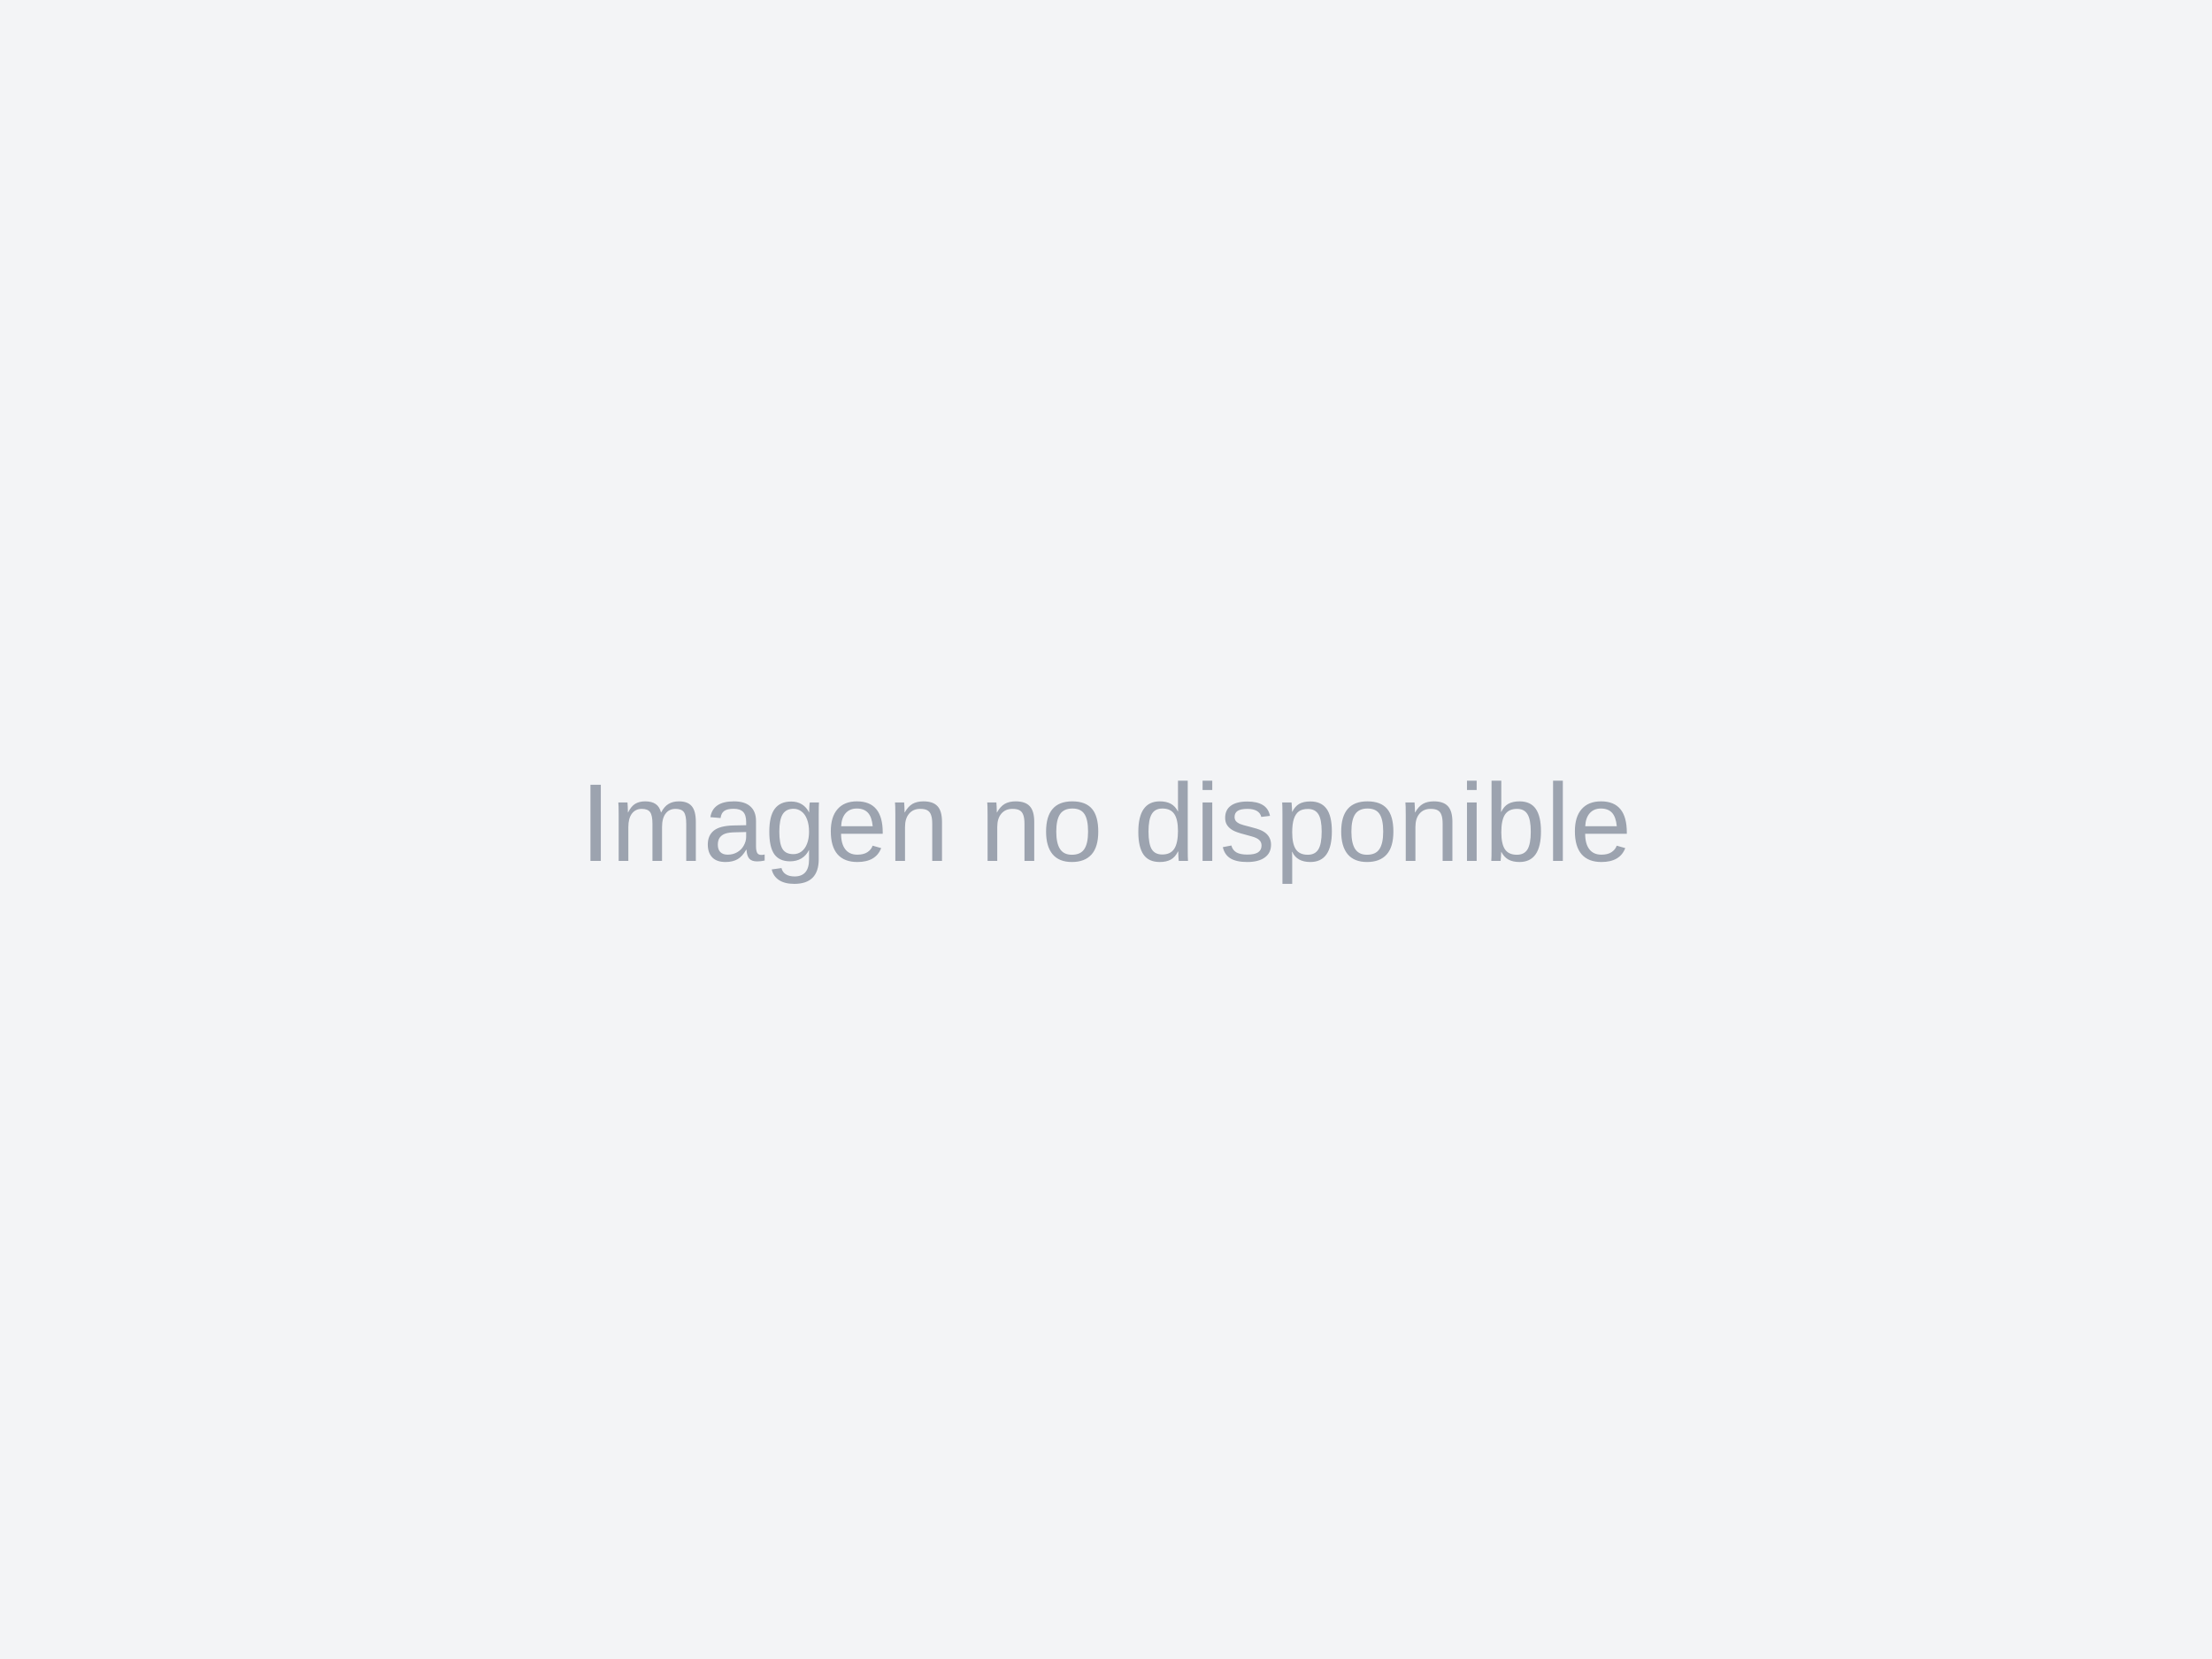
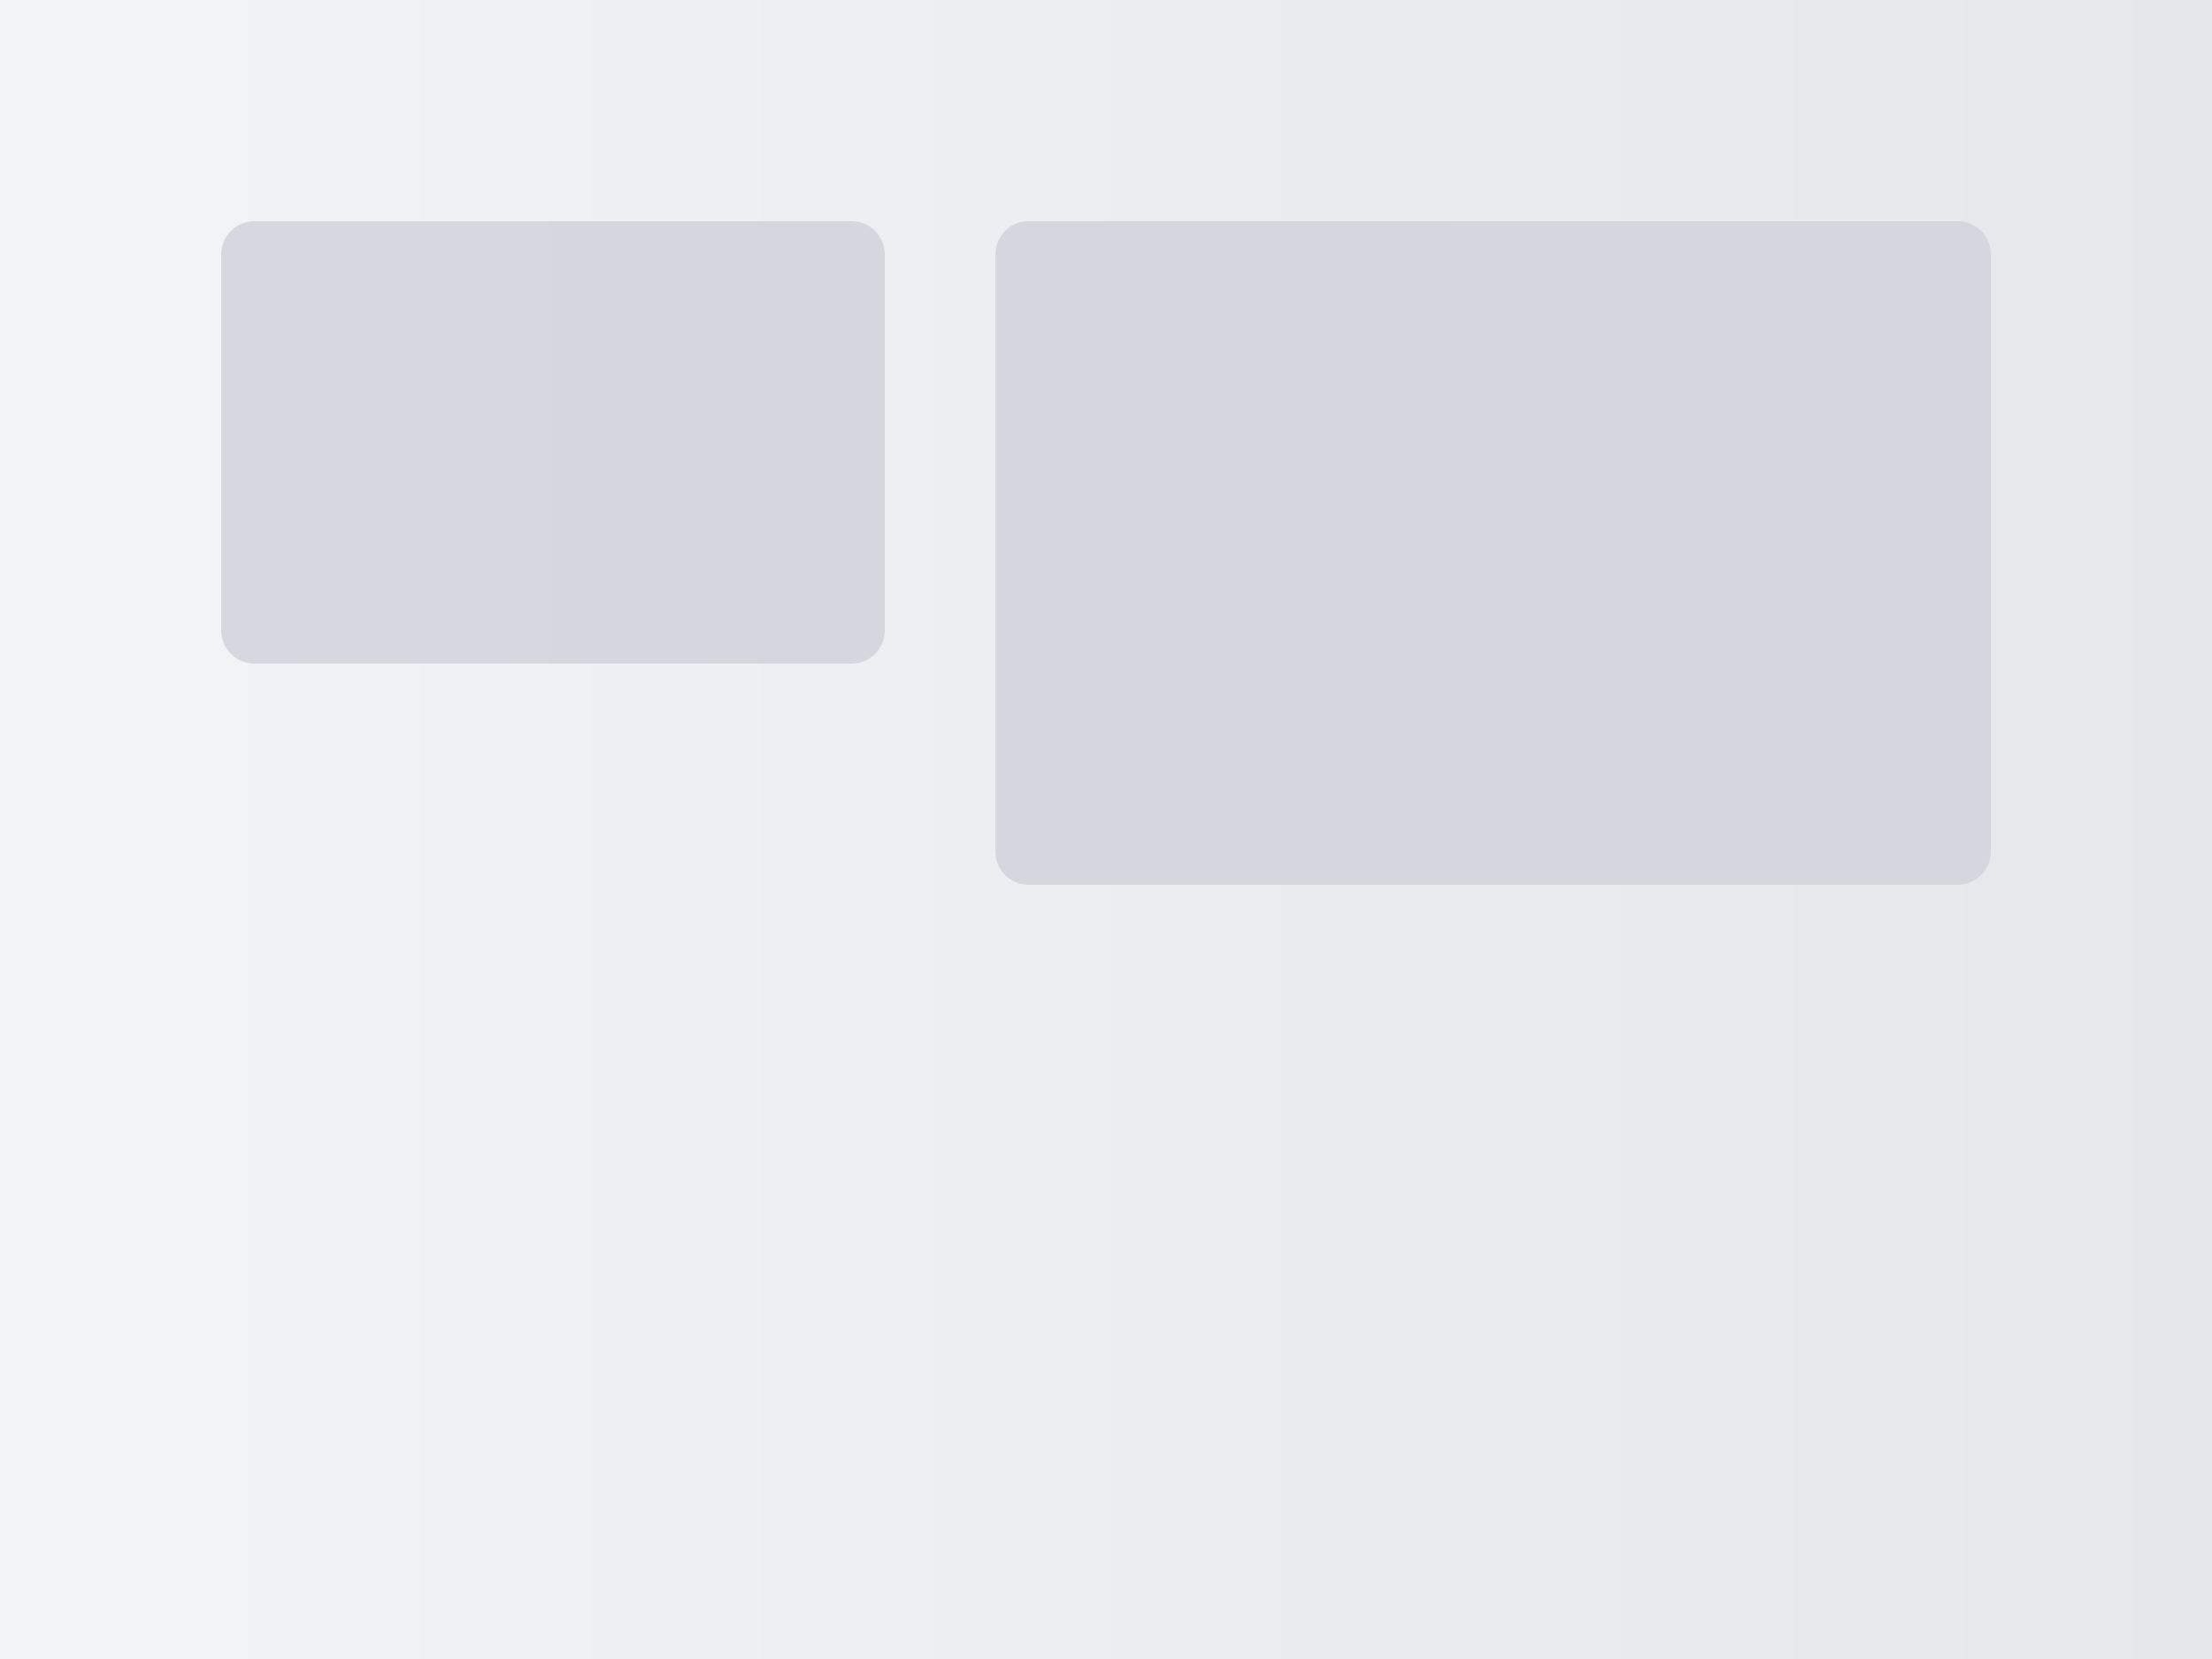
<svg xmlns="http://www.w3.org/2000/svg" width="400" height="300" viewBox="0 0 400 300">
-   <rect width="100%" height="100%" fill="#f3f4f6" />
-   <text x="50%" y="50%" dominant-baseline="middle" text-anchor="middle" fill="#9ca3af" font-family="Arial, Helvetica, sans-serif" font-size="20">Imagen no disponible</text>
+   <defs>
+     <linearGradient id="g" x1="0" x2="1">
+       <stop offset="0" stop-color="#f3f4f6" />
+       <stop offset="1" stop-color="#e5e7eb" />
+     </linearGradient>
+   </defs>
+   <rect width="100%" height="100%" fill="url(#g)" />
+   <g fill="#d1d5db" opacity="0.9">
+     <rect x="40" y="40" width="120" height="80" rx="6" />
+     <rect x="180" y="40" width="180" height="120" rx="6" />
+   </g>
</svg>
